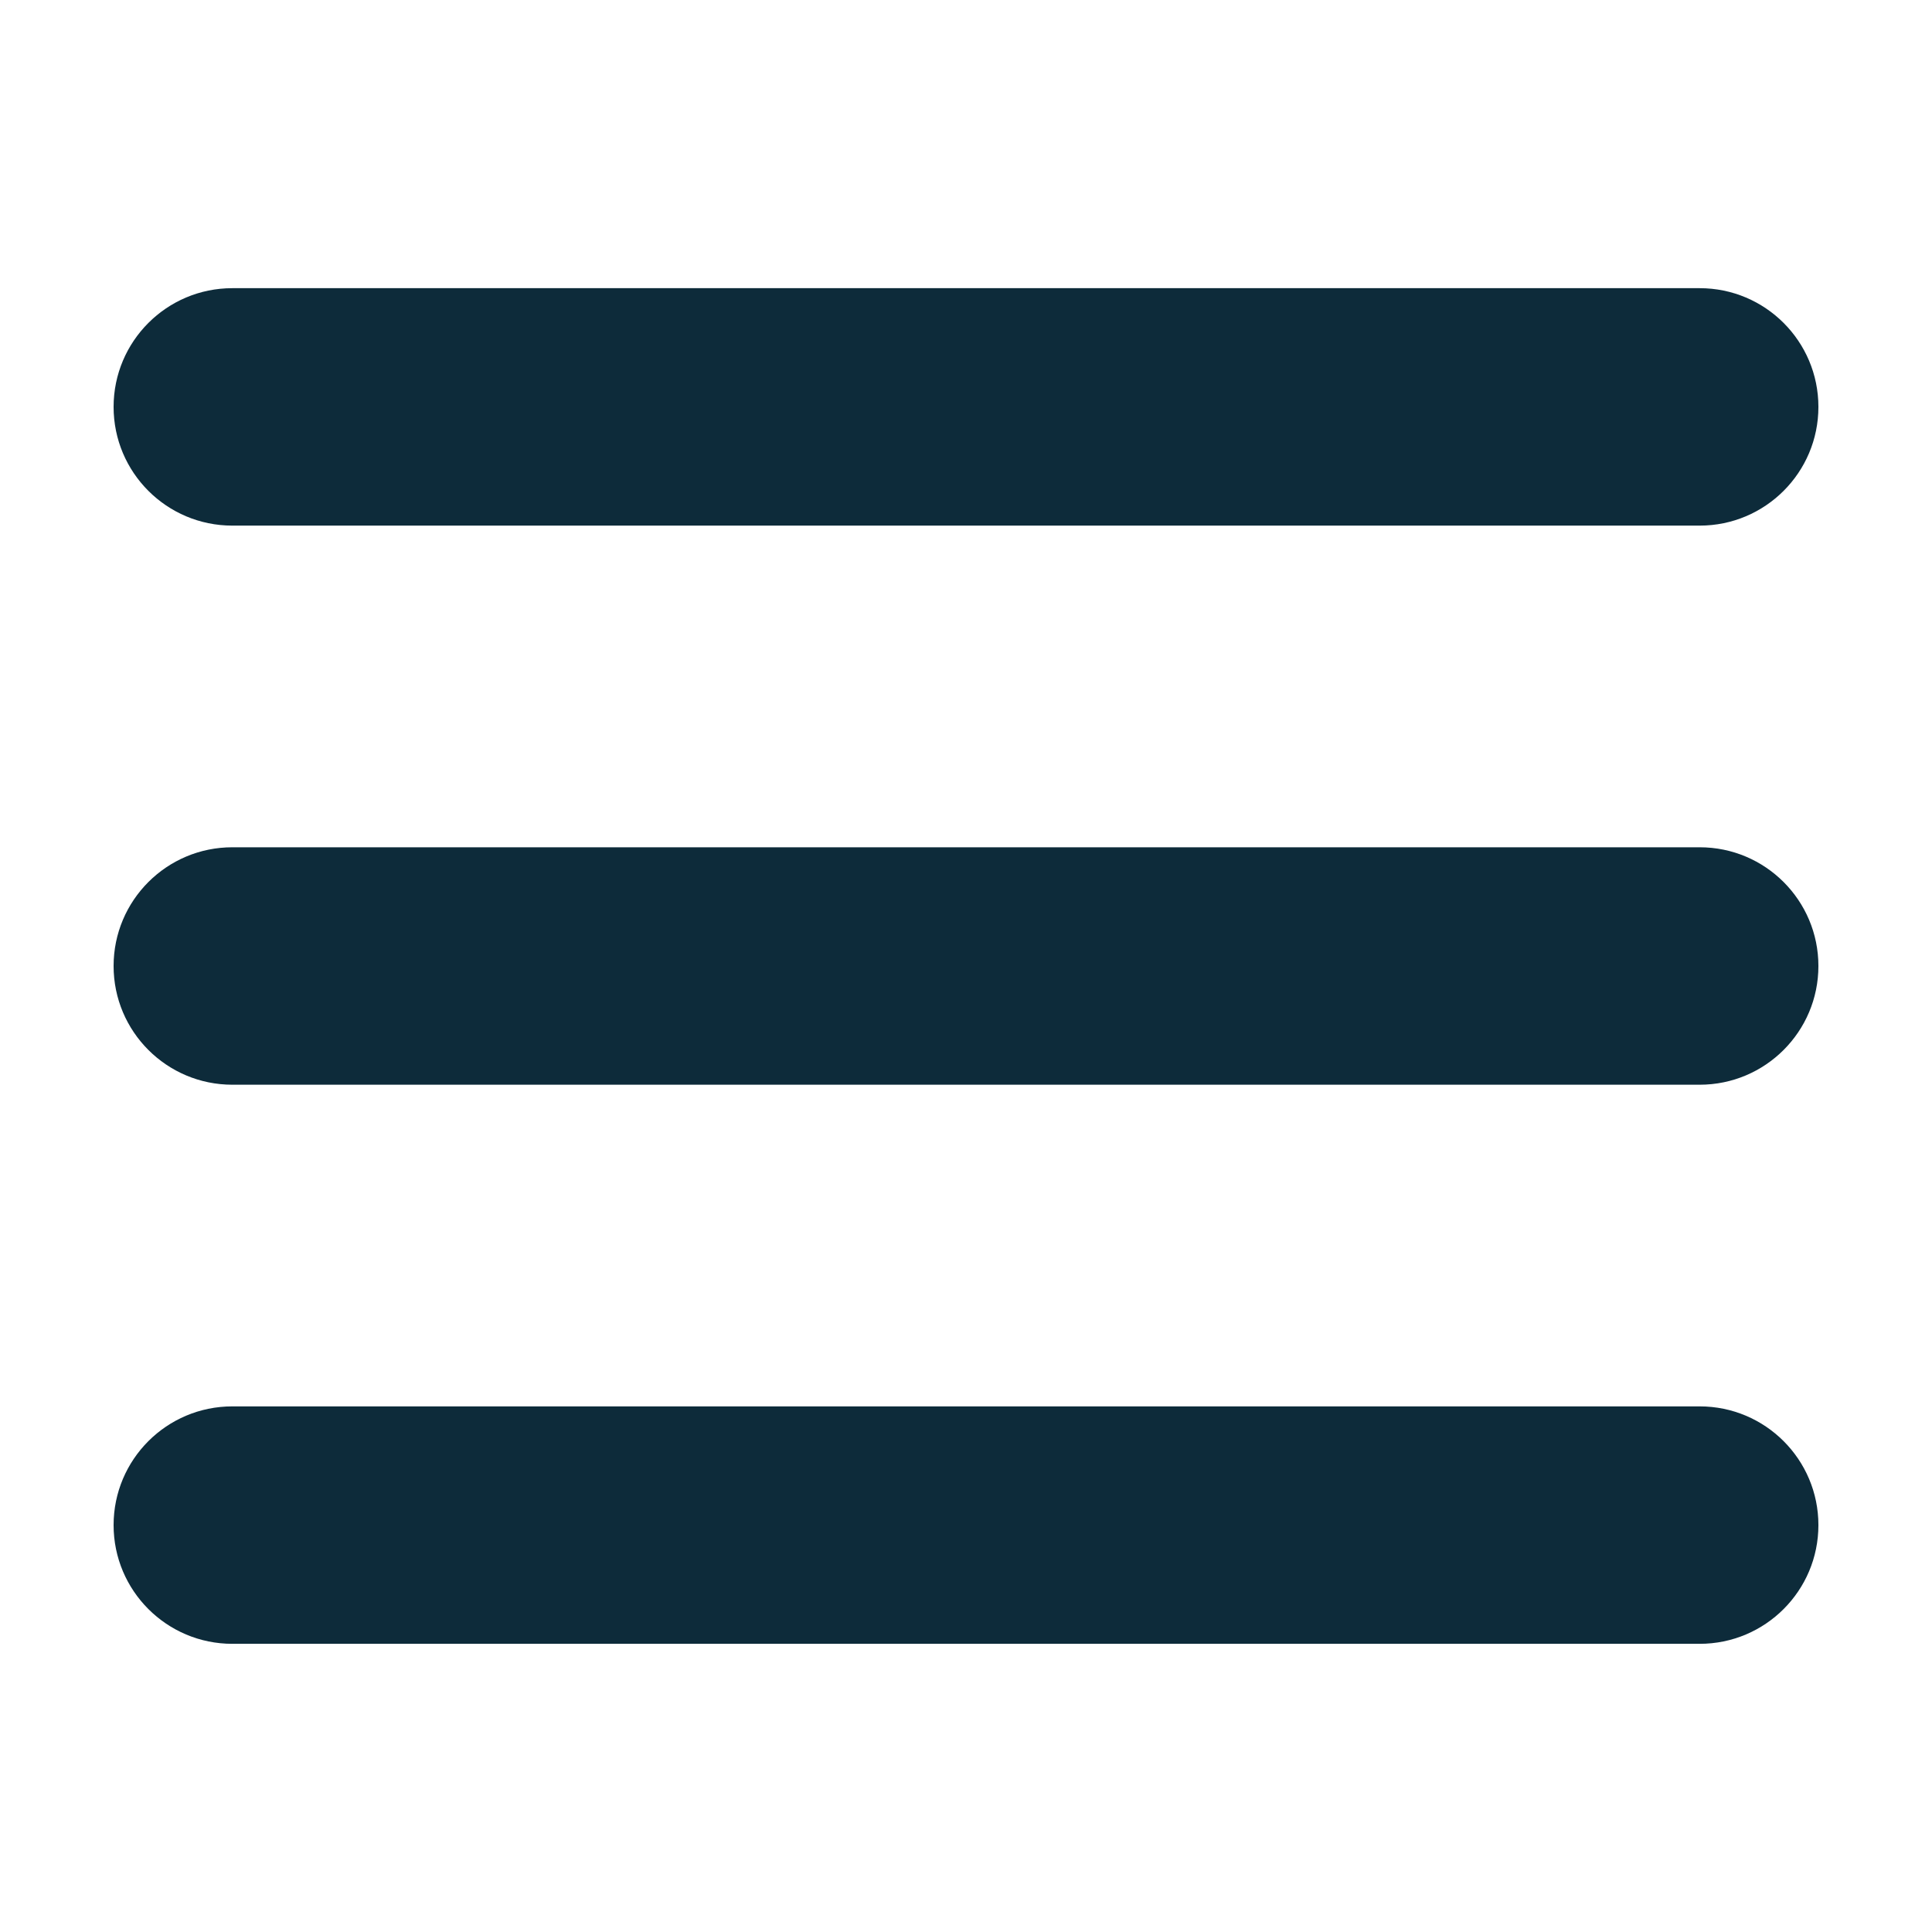
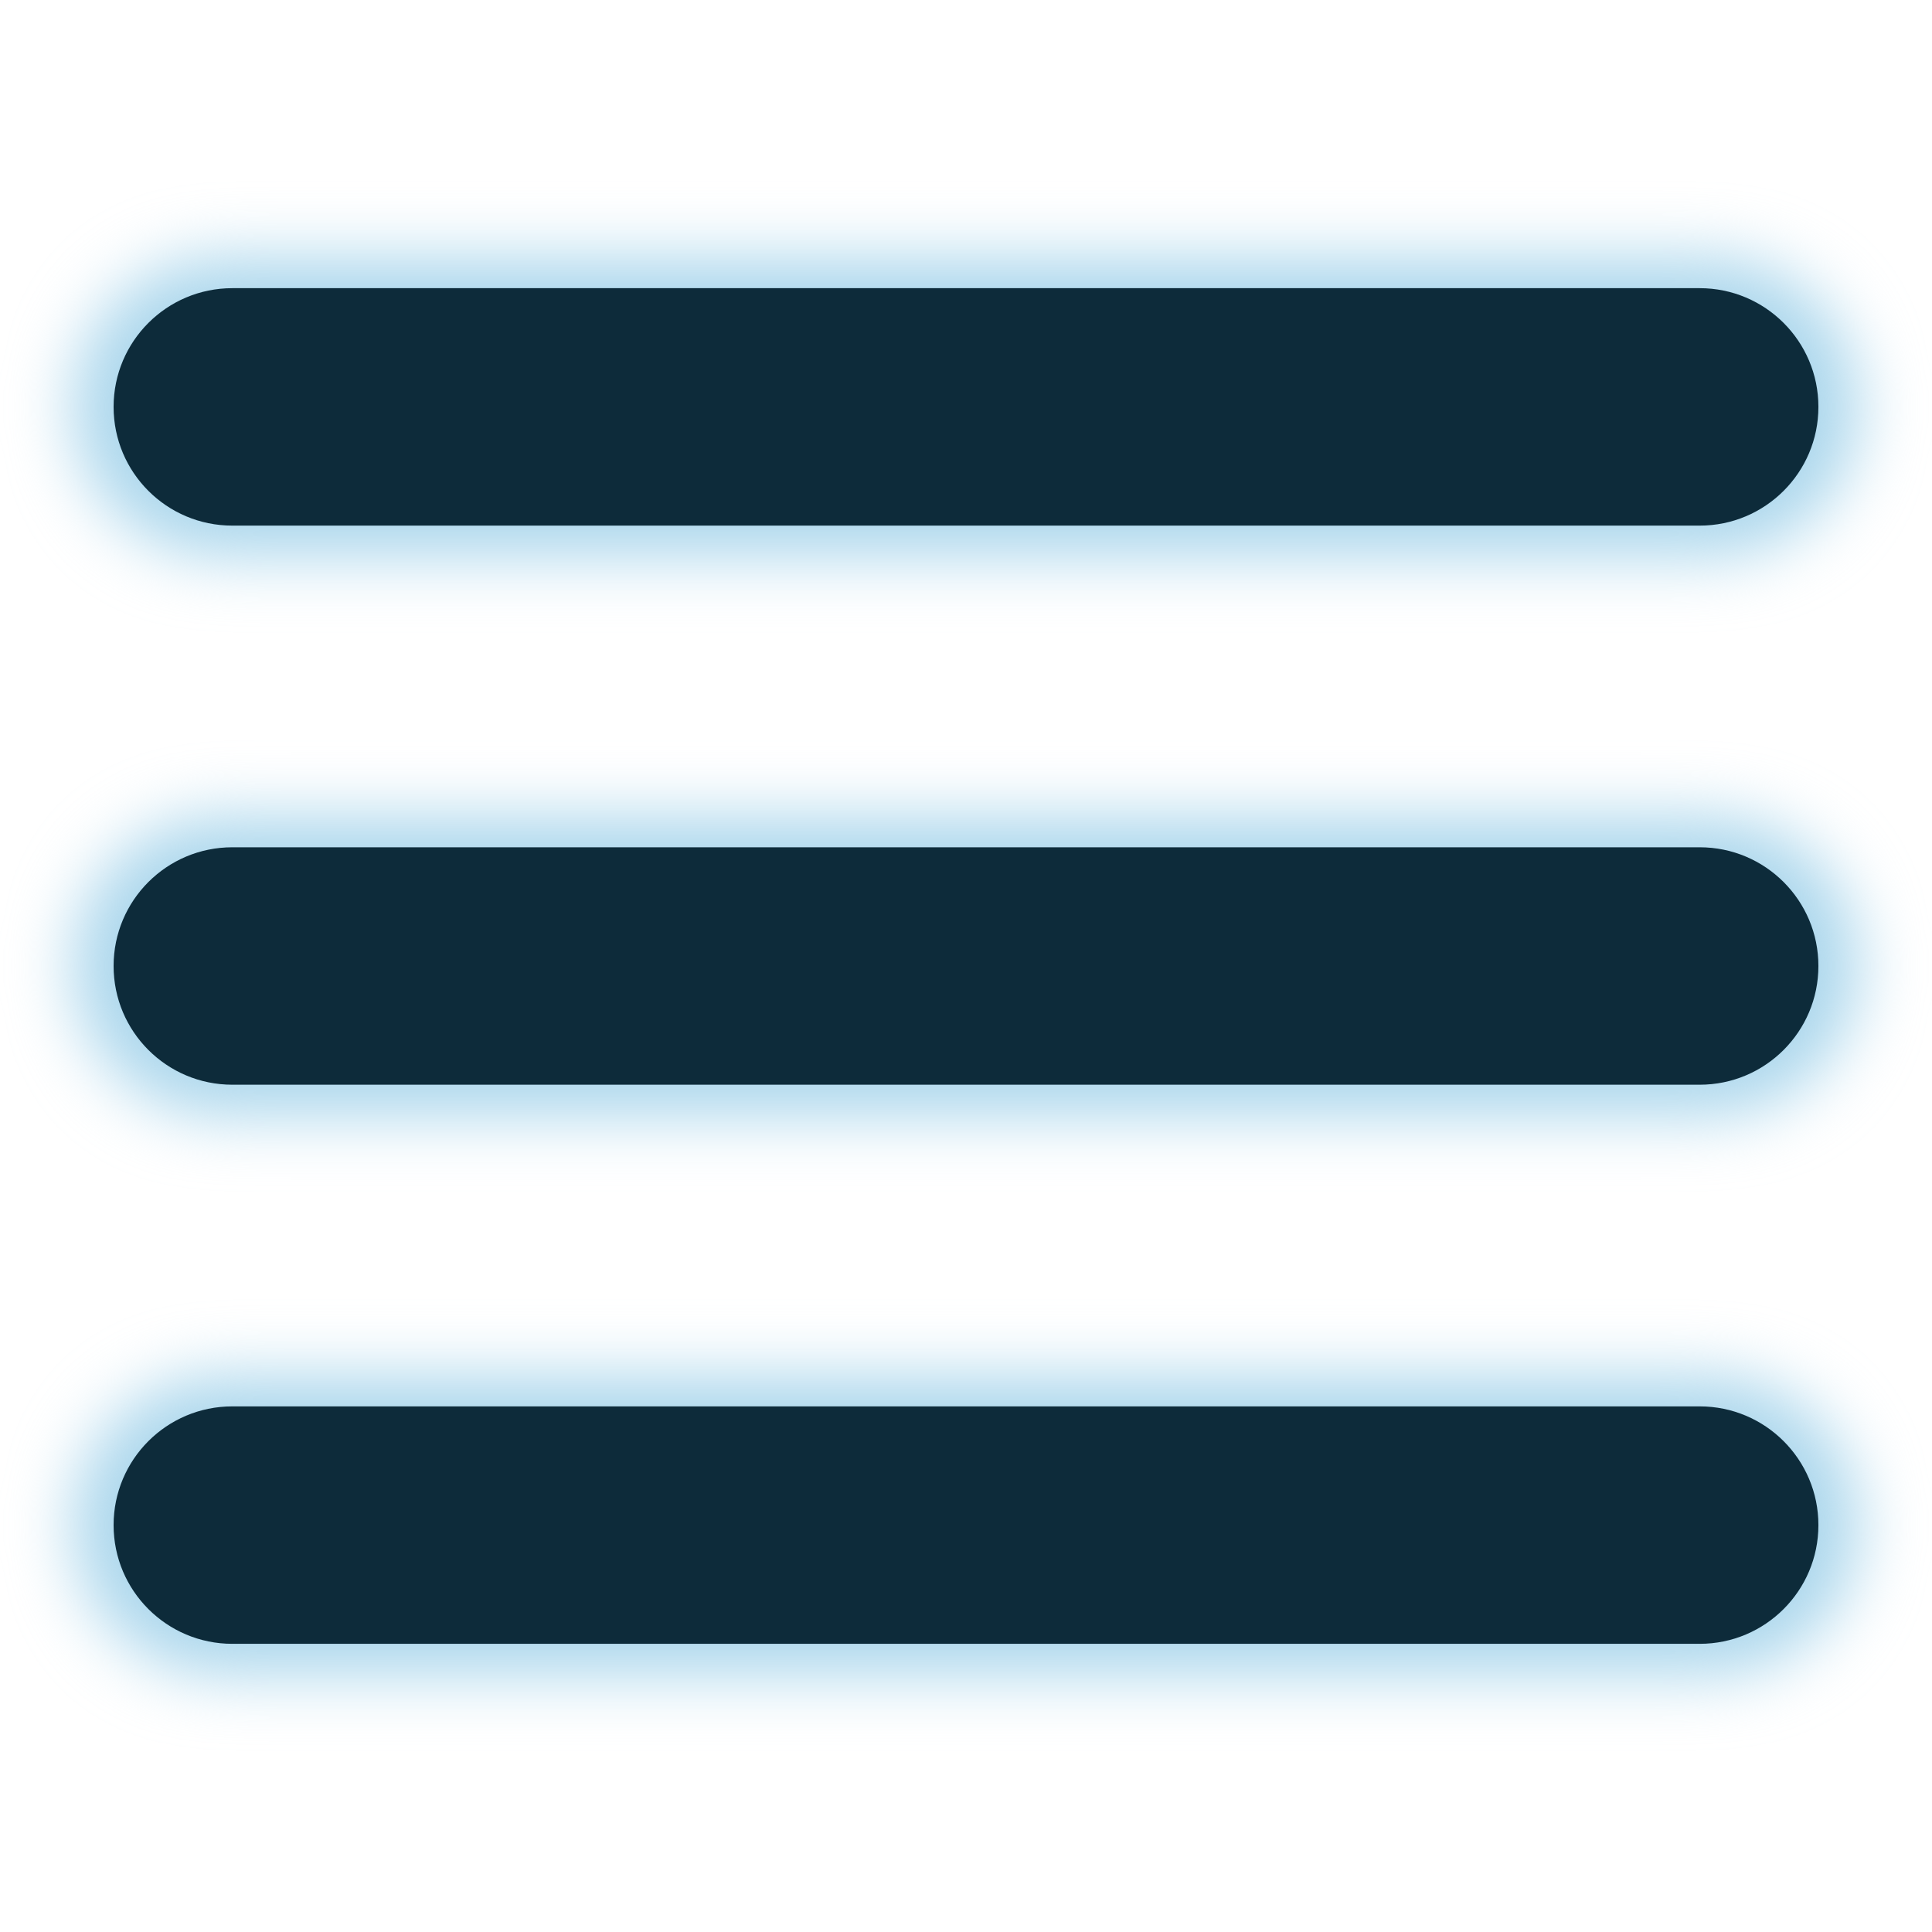
<svg xmlns="http://www.w3.org/2000/svg" width="128mm" height="128mm" viewBox="0 0 128 128" version="1.1" id="svg1">
-   <defs id="defs1" />
+   <defs id="defs1">
+     <filter style="color-interpolation-filters:sRGB" id="filter6" x="-0.043" y="-0.258" width="1.086" height="1.515">
+       <feGaussianBlur stdDeviation="2.121" id="feGaussianBlur6" />
+     </filter>
+     <filter style="color-interpolation-filters:sRGB" id="filter7" x="-0.043" y="-0.258" width="1.086" height="1.515">
+       <feGaussianBlur stdDeviation="2.121" id="feGaussianBlur7" />
+     </filter>
+     <filter style="color-interpolation-filters:sRGB" id="filter8" x="-0.043" y="-0.258" width="1.086" height="1.515">
+       <feGaussianBlur stdDeviation="2.121" id="feGaussianBlur8" />
+     </filter>
+   </defs>
  <g id="layer1" transform="translate(-46.24894,-34.29343)">
+     <rect style="fill:#aad6ec;fill-opacity:1;stroke-width:1.353;filter:url(#filter6)" id="rect7" width="118.287" height="19.764" x="51.105" y="125.453" ry="9.882" />
+     <rect style="fill:#aad6ec;fill-opacity:1;stroke-width:1.353;filter:url(#filter8)" id="rect6" width="118.287" height="19.764" x="51.105" y="88.411" ry="9.882" />
+     <rect style="fill:#aad6ec;fill-opacity:1;stroke-width:1.353;filter:url(#filter7)" id="rect4" width="118.287" height="19.764" x="51.105" y="51.37" ry="9.882" />
    <g id="g3" transform="translate(7.525952,19.09287)">
      <rect style="fill:#0d2b3a;fill-opacity:1;stroke-width:1.18" id="rect1" width="112.948" height="15.731" x="46.249" y="34.293" ry="7.865" />
      <rect style="fill:#0d2b3a;fill-opacity:1;stroke-width:1.18" id="rect2" width="112.948" height="15.731" x="46.249" y="108.377" ry="7.865" />
      <rect style="fill:#0d2b3a;fill-opacity:1;stroke-width:1.18" id="rect3" width="112.948" height="15.731" x="46.249" y="71.335" ry="7.865" />
    </g>
  </g>
</svg>
